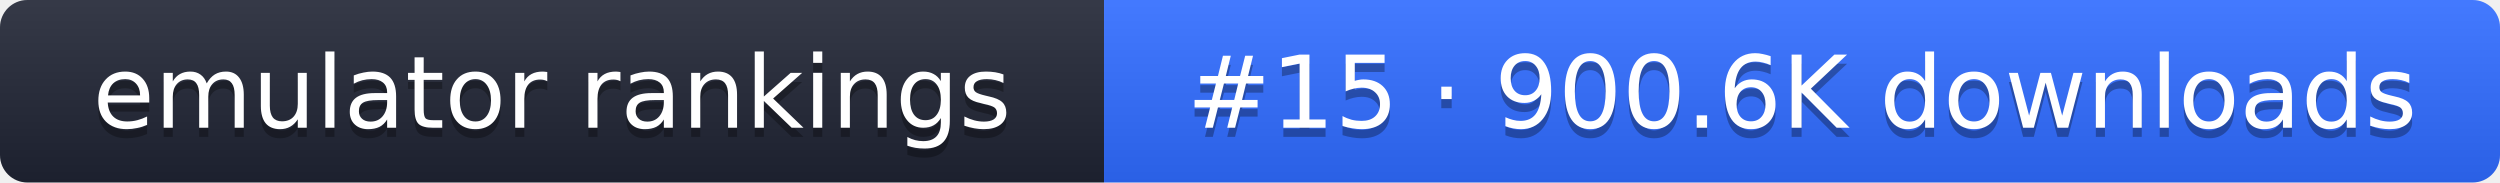
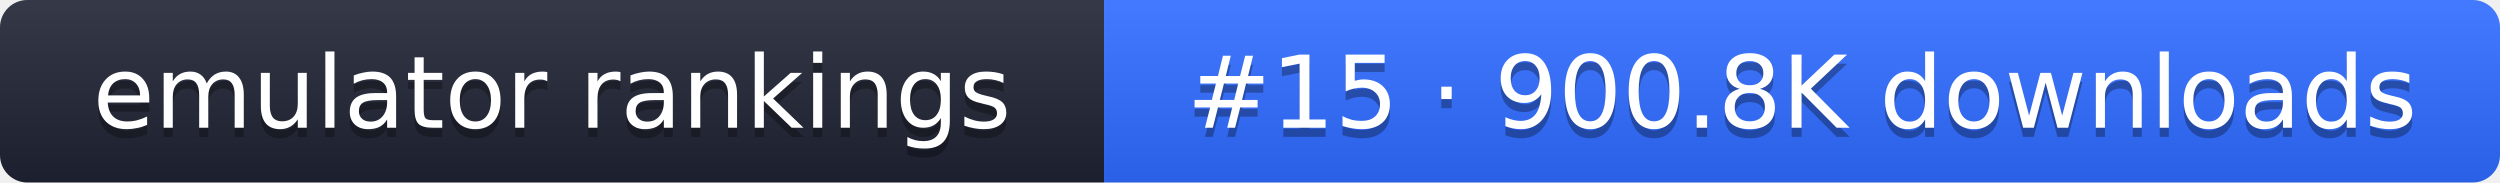
- <svg xmlns="http://www.w3.org/2000/svg" width="274" height="20" role="img" aria-label="emulator rankings: #15 · 900.6K downloads">
+ <svg xmlns="http://www.w3.org/2000/svg" width="274" height="20" role="img" aria-label="emulator rankings: #15 · 900.8K downloads">
  <linearGradient id="g" x2="0" y2="100%">
    <stop offset="0" stop-color="#fff" stop-opacity=".1" />
    <stop offset="1" stop-opacity=".1" />
  </linearGradient>
  <clipPath id="r">
    <rect width="274" height="20" rx="3" fill="#fff" />
  </clipPath>
  <g clip-path="url(#r)">
    <rect width="121" height="20" fill="#1f2433" />
    <rect x="121" width="153" height="20" fill="#2f6bff" />
    <rect width="274" height="20" fill="url(#g)" />
  </g>
  <g fill="#fff" text-anchor="middle" font-family="Verdana,DejaVu Sans,sans-serif" font-size="11">
    <text x="60.5" y="15" fill="#010101" fill-opacity=".3">emulator rankings</text>
    <text x="60.5" y="14">emulator rankings</text>
-     <text x="197.5" y="15" fill="#010101" fill-opacity=".3">#15 · 900.6K downloads</text>
-     <text x="197.5" y="14">#15 · 900.6K downloads</text>
+     <text x="197.5" y="15" fill="#010101" fill-opacity=".3">#15 · 900.8K downloads</text>
+     <text x="197.5" y="14">#15 · 900.8K downloads</text>
  </g>
</svg>
